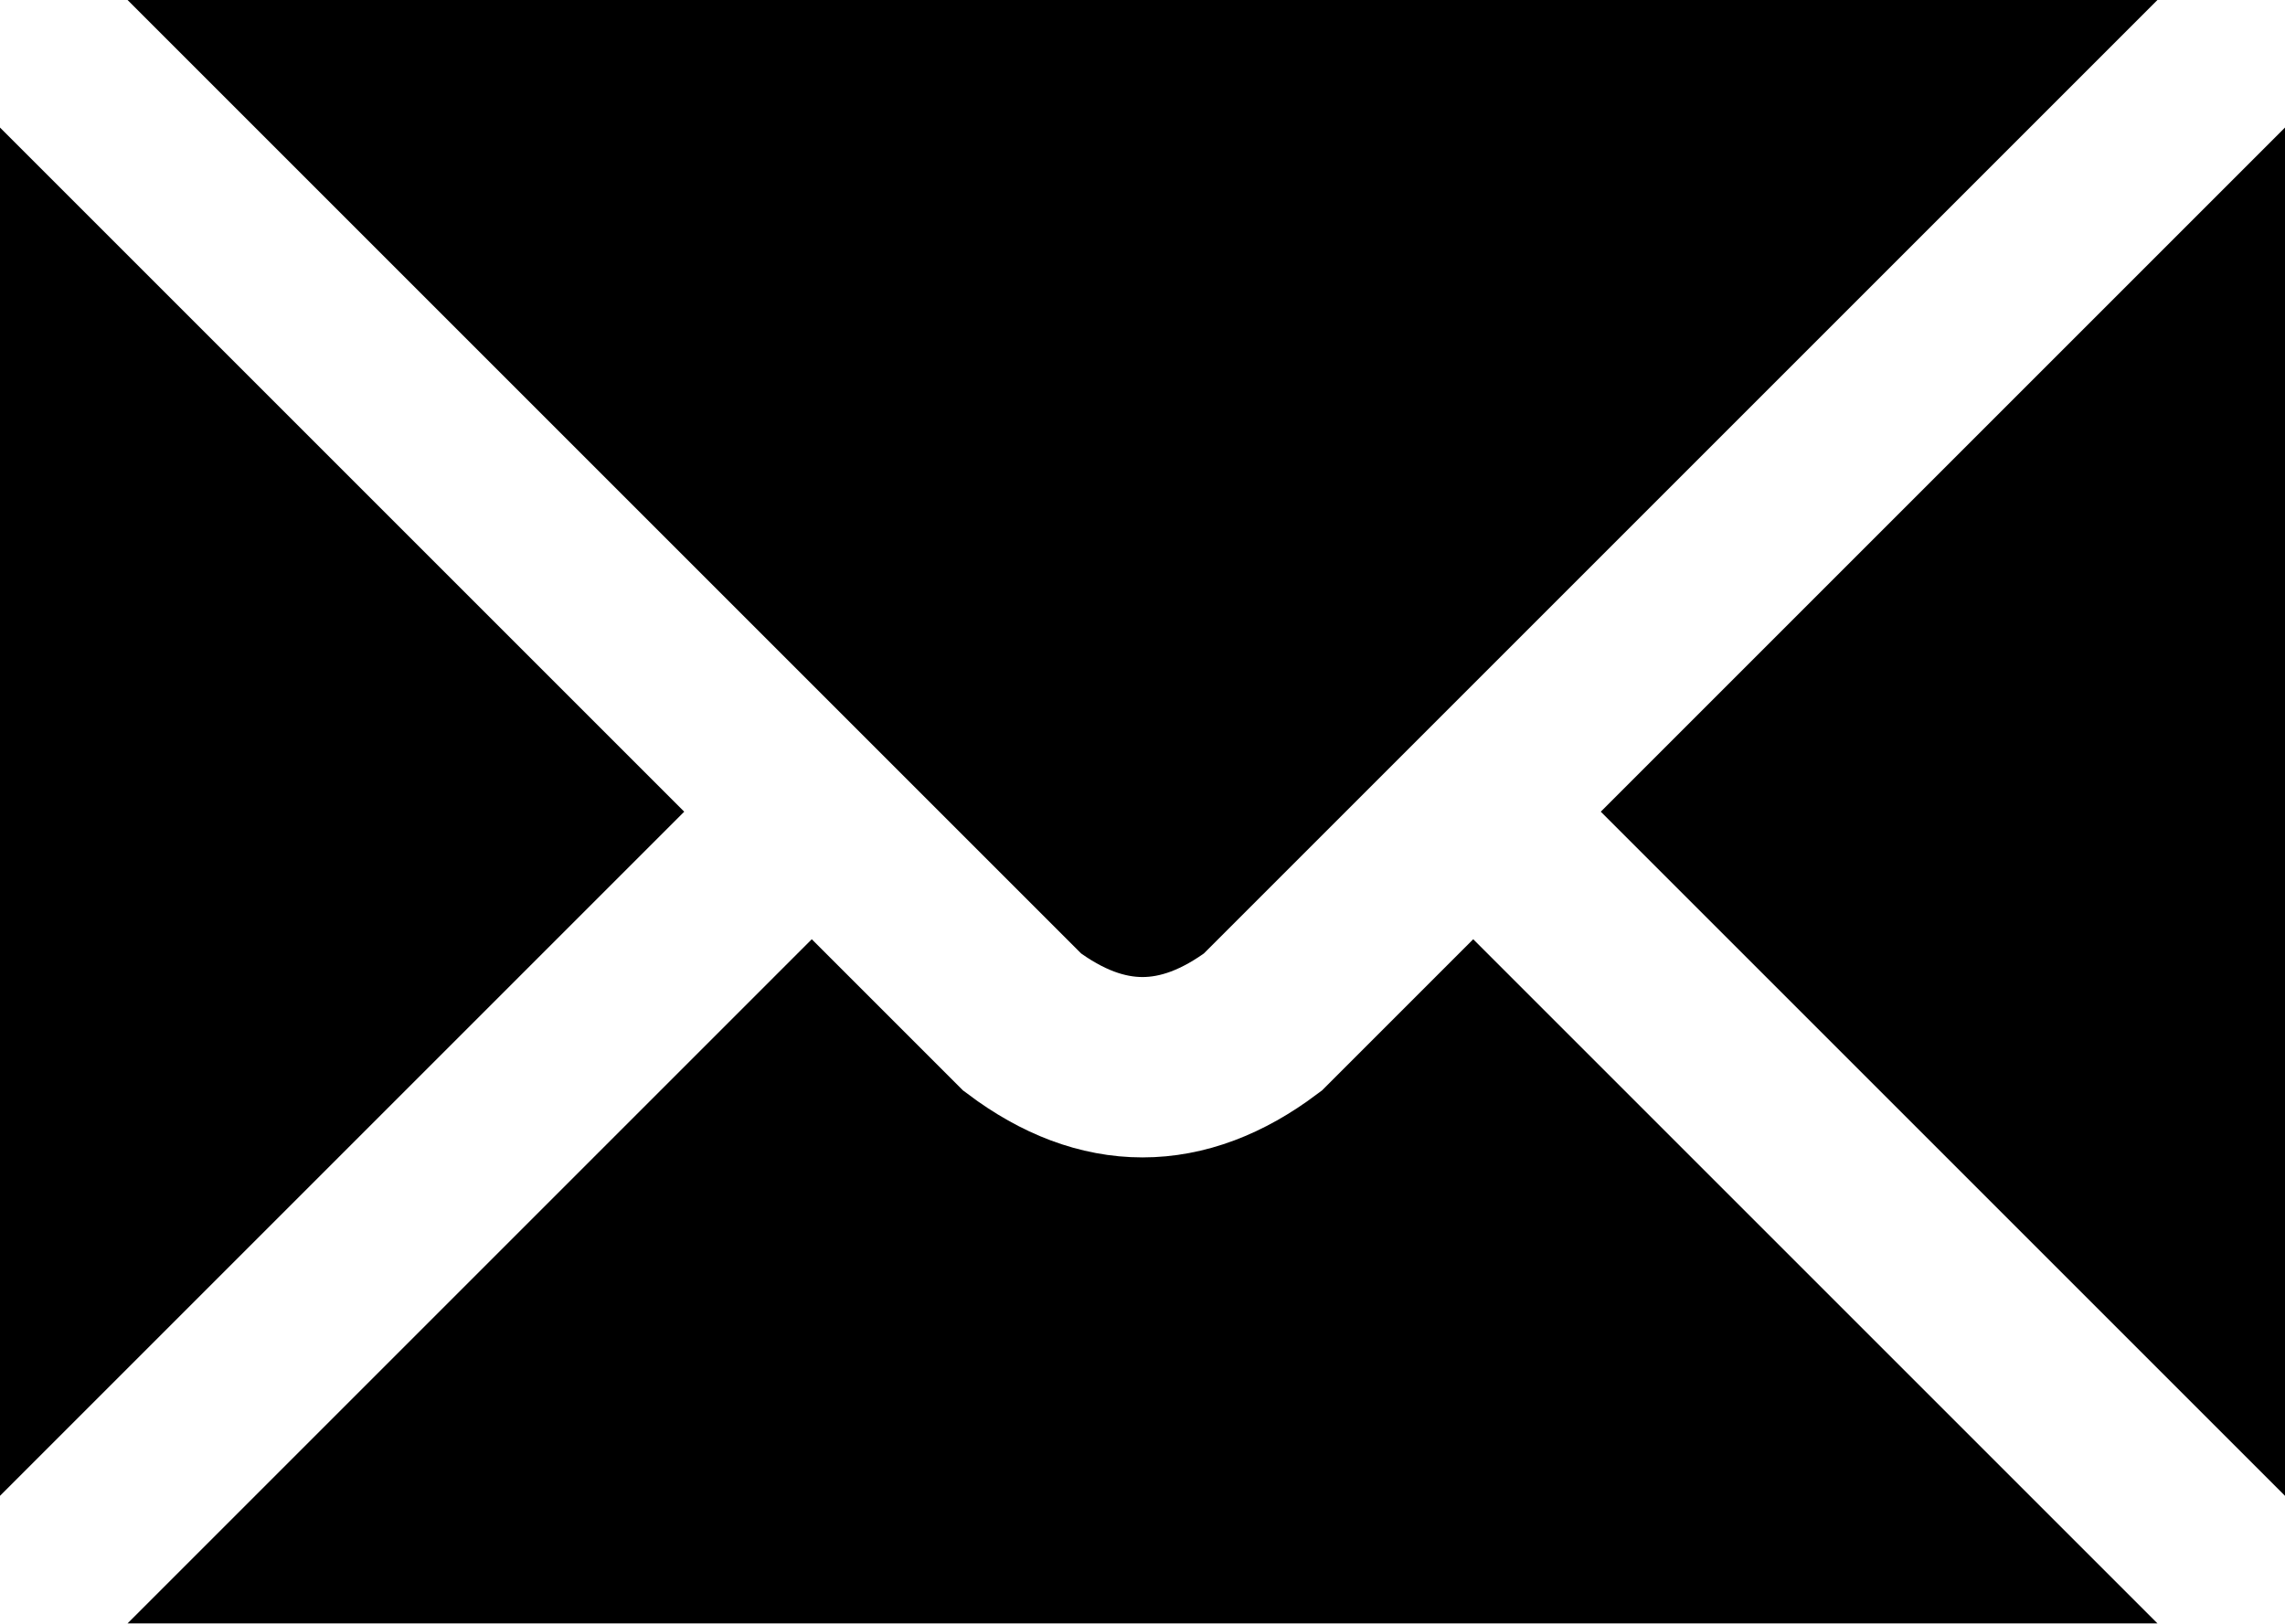
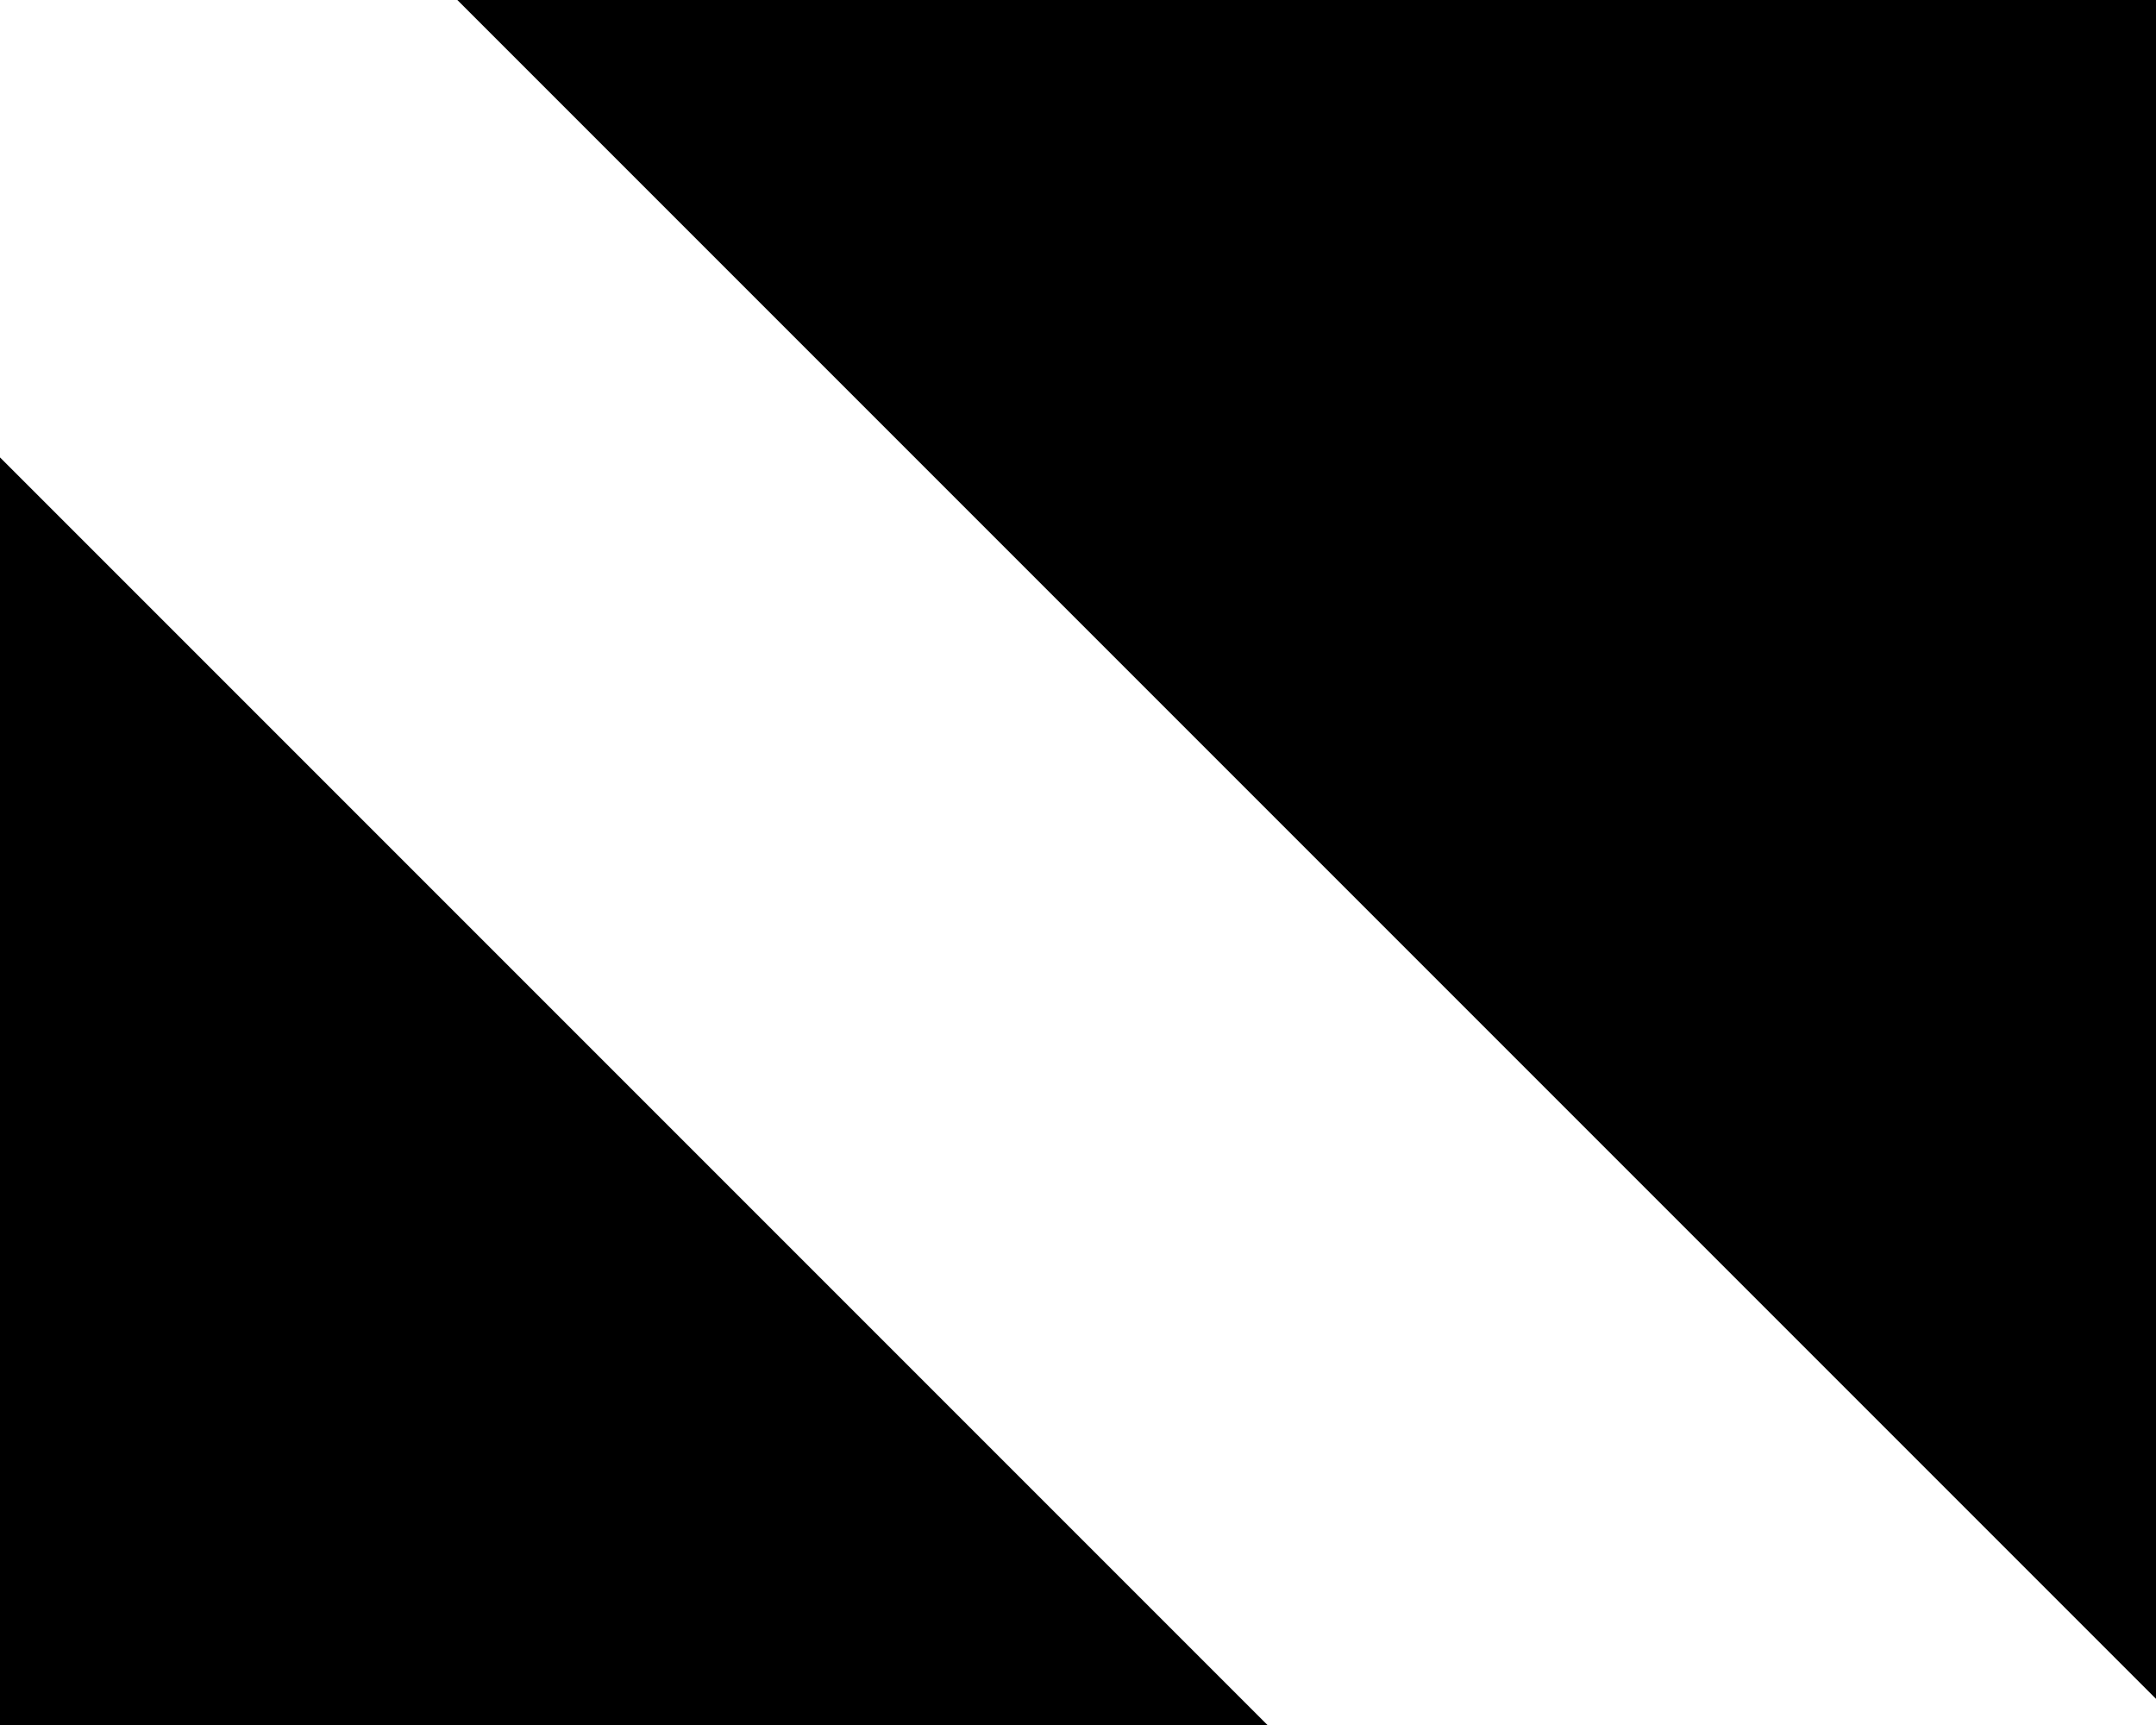
- <svg xmlns="http://www.w3.org/2000/svg" width="76" height="54" id="svg2" version="1.1">
+ <svg xmlns="http://www.w3.org/2000/svg" width="20" height="16" id="svg2" version="1.1">
  <defs id="defs10" />
  <g id="g3763" transform="translate(-6,6)">
    <rect y="-8.881" x="3.424" id="rect4" rx="0" height="59.898" width="80.669" />
    <path id="path6" d="M 3,-9 H 85 V 51 H 3 z m 0,0 37,37 q 4,3 8,0 L 85,-9 M 3,51 33,21 m 22,0 30,30" style="stroke:#ffffff;stroke-width:6" />
  </g>
</svg>
